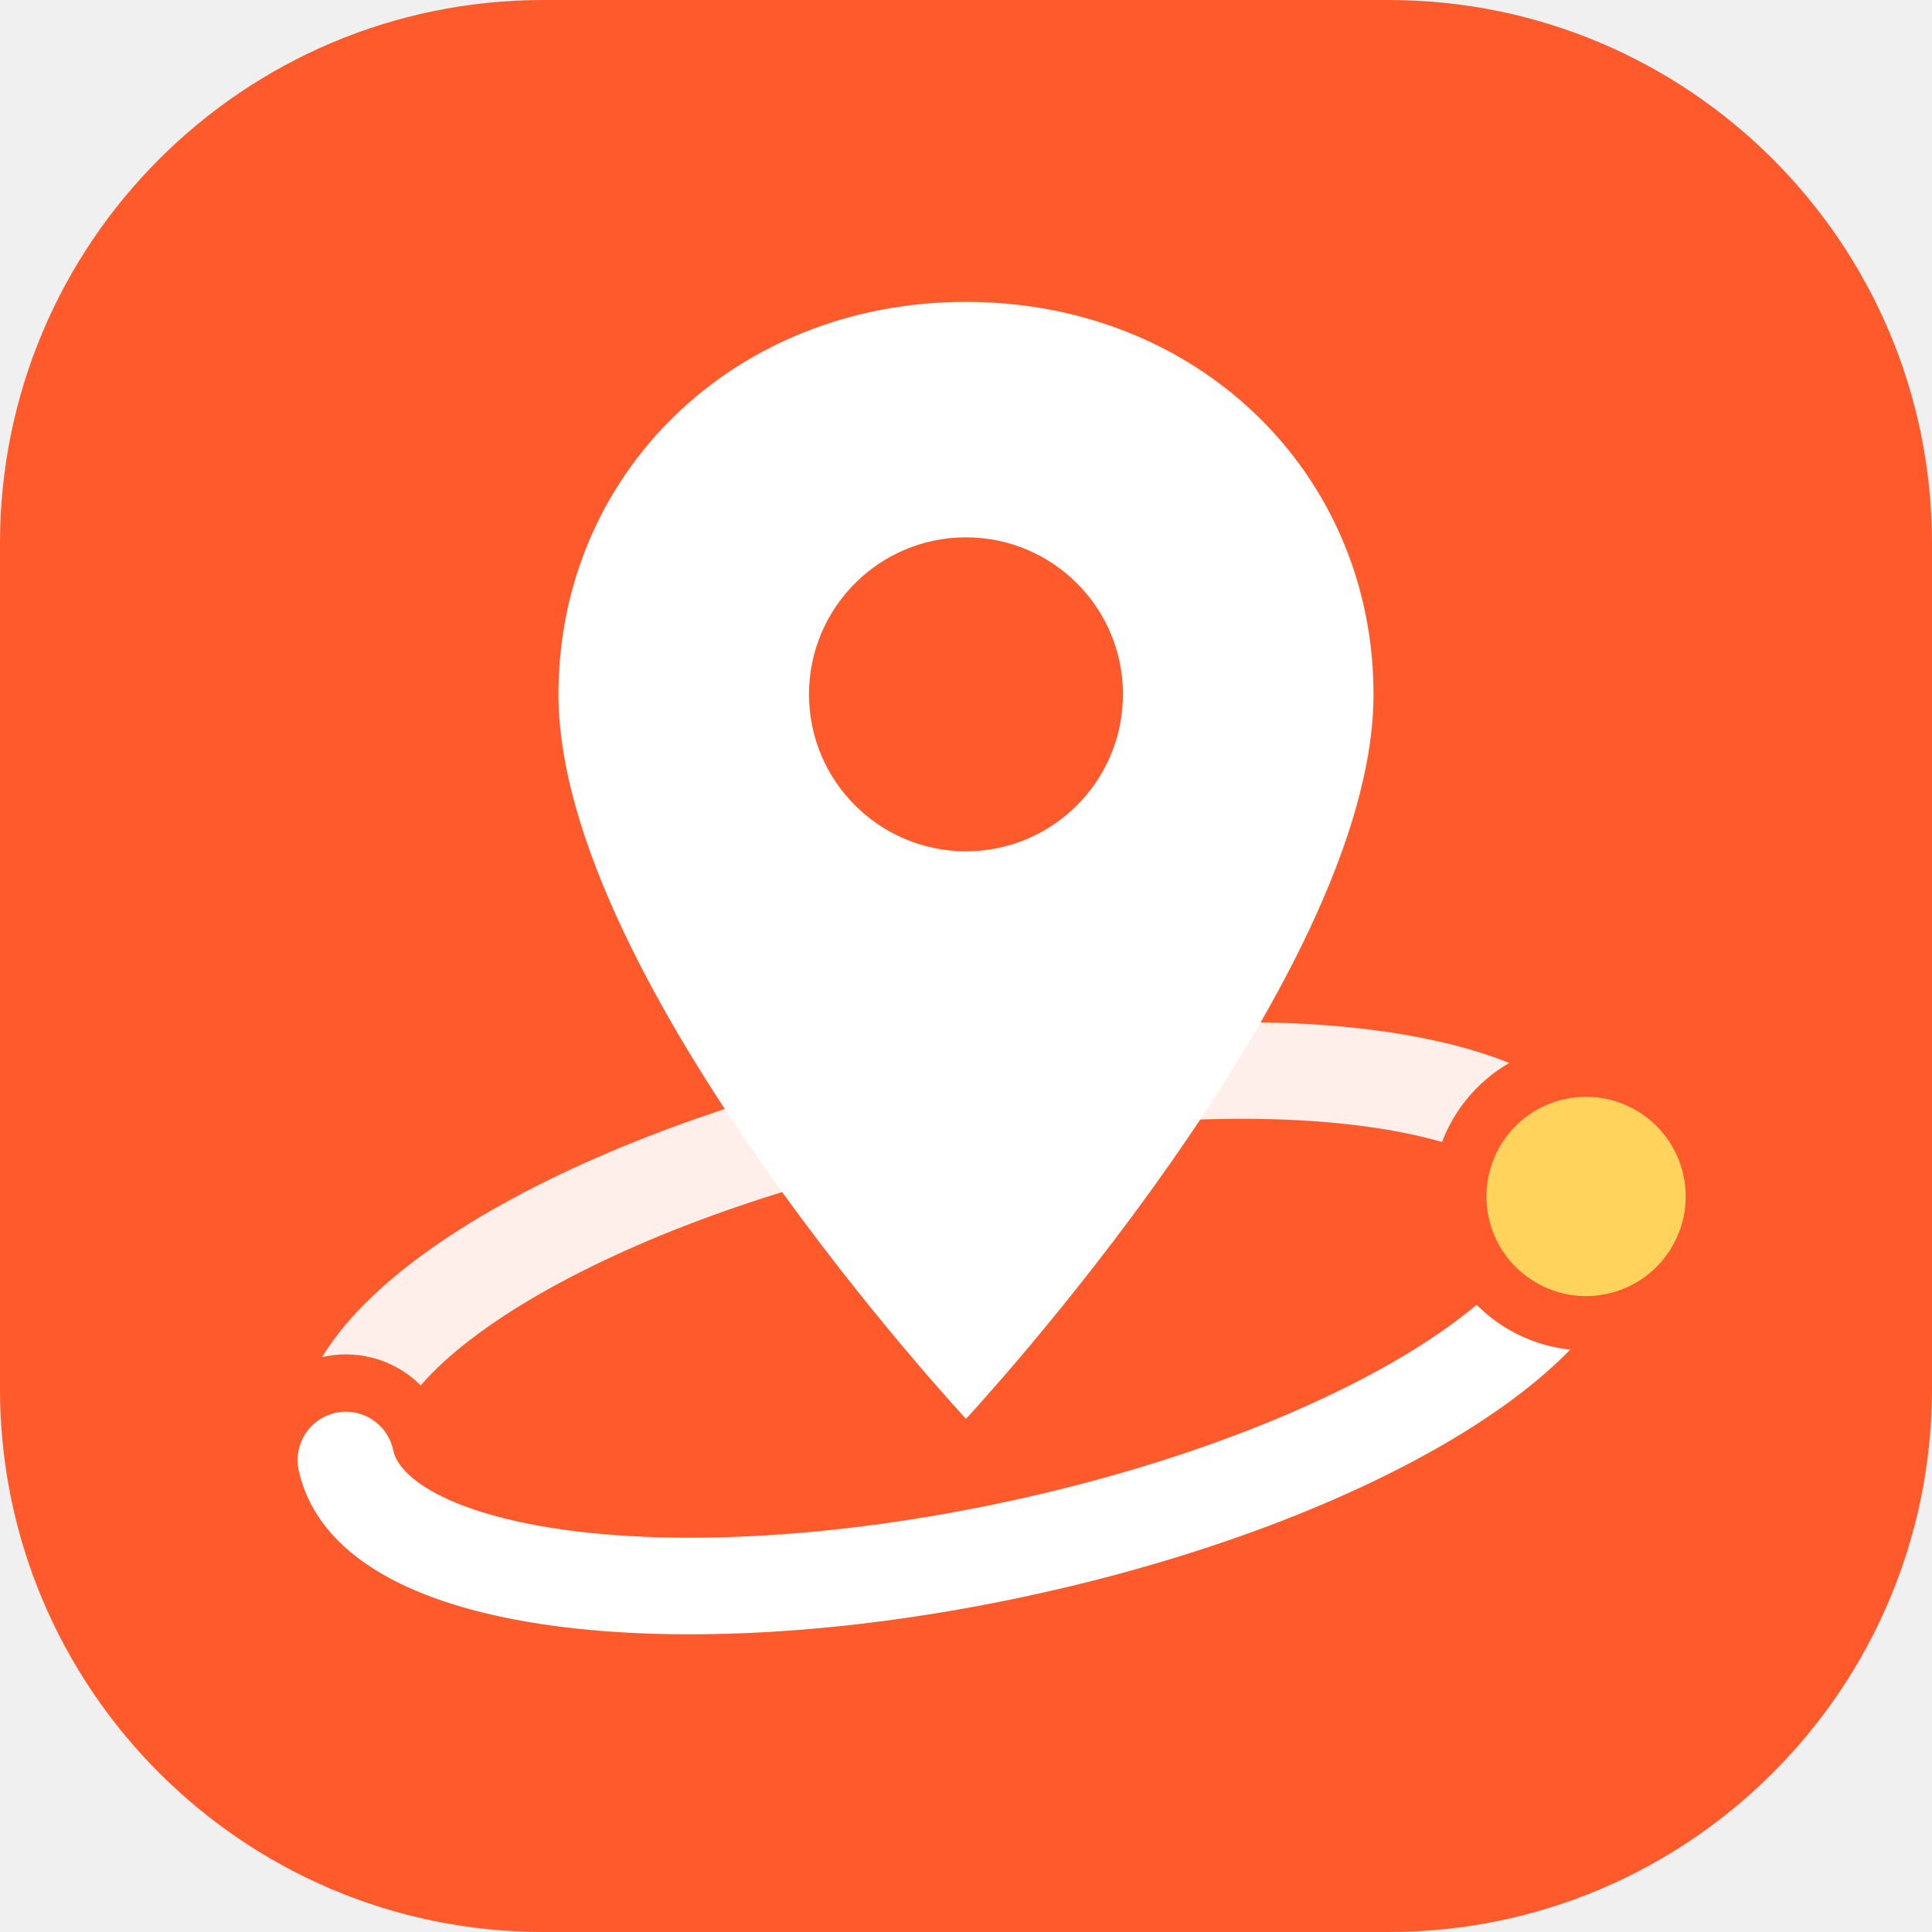
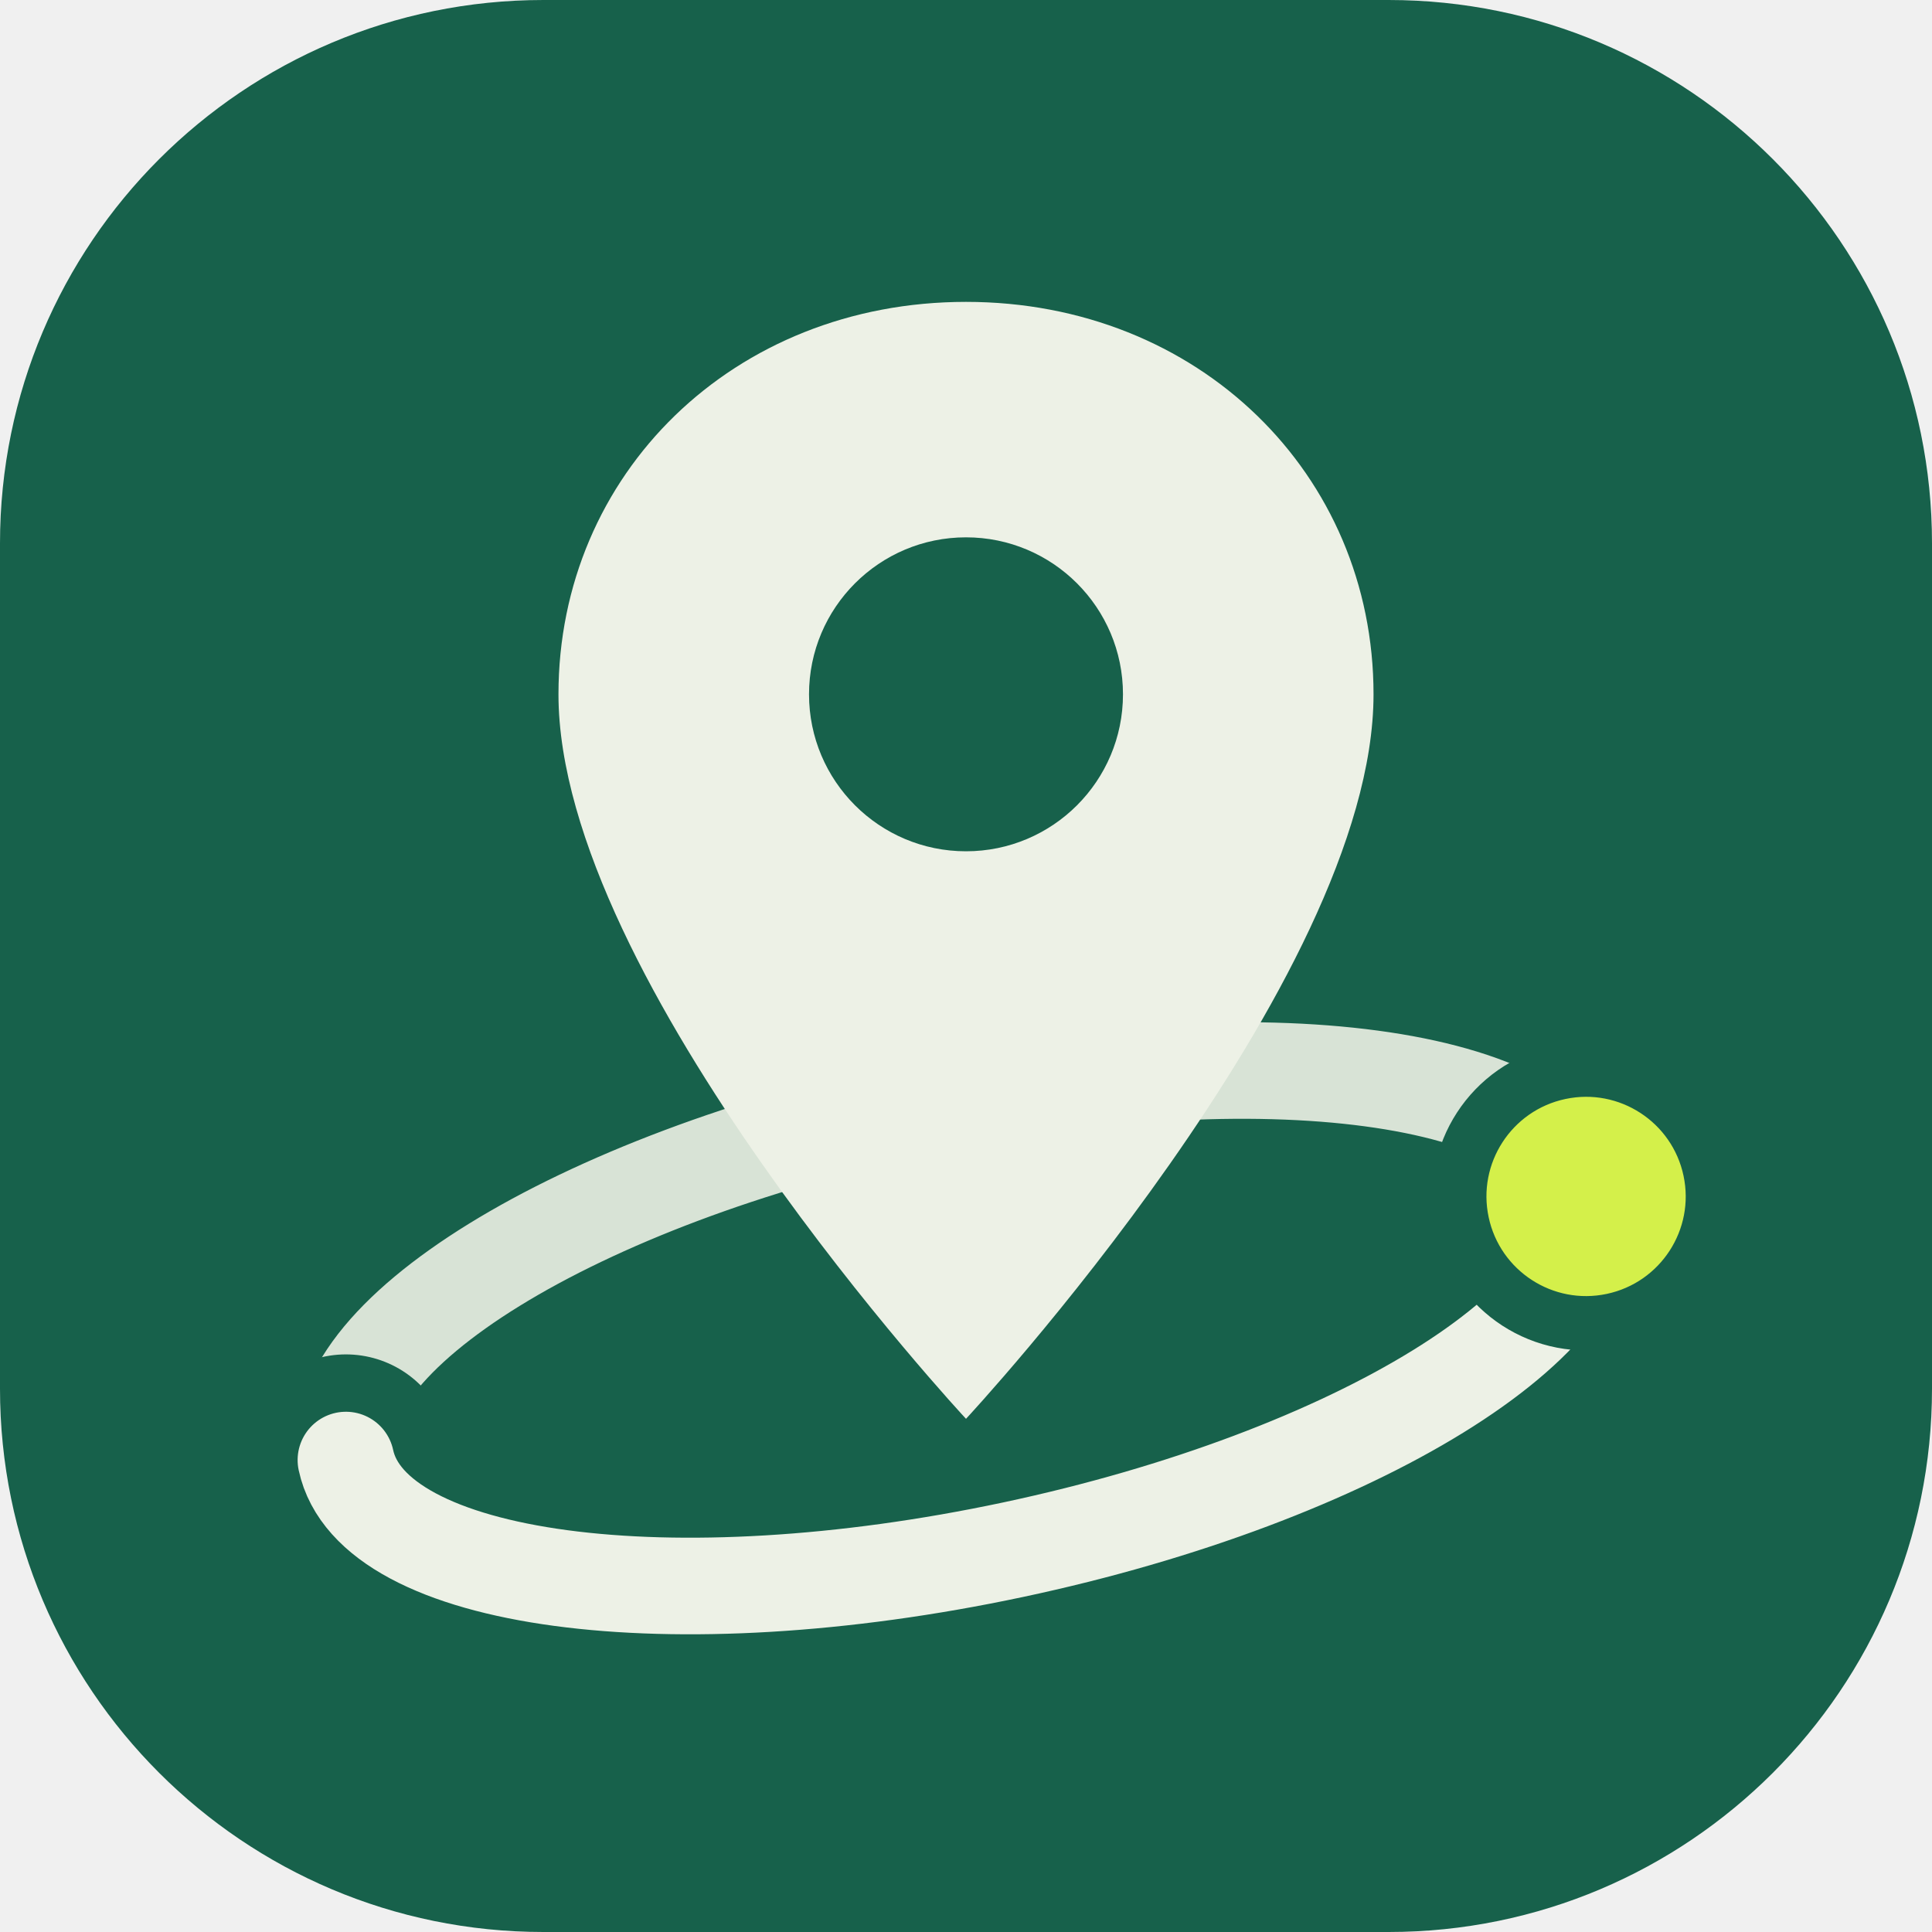
<svg xmlns="http://www.w3.org/2000/svg" width="64" height="64" viewBox="0 0 64.00 64.00" role="img" aria-label="Trip Track">
  <g transform="translate(0 0) scale(1.0)">
-     <rect width="64" height="64" rx="18" fill="#FF5A2C" />
+     <rect width="64" height="64" rx="18" fill="#17614B" />
    <g transform="rotate(-12 32 44)">
-       <path d="M11 44A21 7.5 0 0 1 53 44" fill="none" stroke="#fff" stroke-width="3.2" stroke-linecap="round" opacity=".9" />
+       <path d="M11 44A21 7.5 0 0 1 53 44" fill="none" stroke="#EDF1E6" stroke-width="3.2" stroke-linecap="round" opacity=".9" />
    </g>
-     <path d="M32 10C24.3 10 18.5 15.7 18.5 23c0 9.5 13.5 24 13.5 24s13.5-14.5 13.5-24C45.5 15.7 39.7 10 32 10z" fill="#fff" />
-     <circle cx="32" cy="23" r="5.2" fill="#FF5A2C" />
+     <path d="M32 10C24.3 10 18.5 15.7 18.5 23c0 9.5 13.5 24 13.5 24s13.5-14.5 13.5-24C45.5 15.7 39.7 10 32 10z" fill="#EDF1E6" />
+     <circle cx="32" cy="23" r="5.2" fill="#17614B" />
    <g transform="rotate(-12 32 44)" fill="none" stroke-linecap="round">
-       <path d="M11 44A21 7.5 0 0 0 53 44" stroke="#FF5A2C" stroke-width="7" />
-       <path d="M11 44A21 7.5 0 0 0 53 44" stroke="#fff" stroke-width="3.2" />
-       <circle cx="53" cy="44" r="4.2" fill="#FFD35C" stroke="#FF5A2C" stroke-width="1.8" />
+       <path d="M11 44A21 7.5 0 0 0 53 44" stroke="#17614B" stroke-width="7" />
+       <path d="M11 44A21 7.5 0 0 0 53 44" stroke="#EDF1E6" stroke-width="3.2" />
+       <circle cx="53" cy="44" r="4.2" fill="#D4F04A" stroke="#17614B" stroke-width="1.8" />
    </g>
  </g>
</svg>
